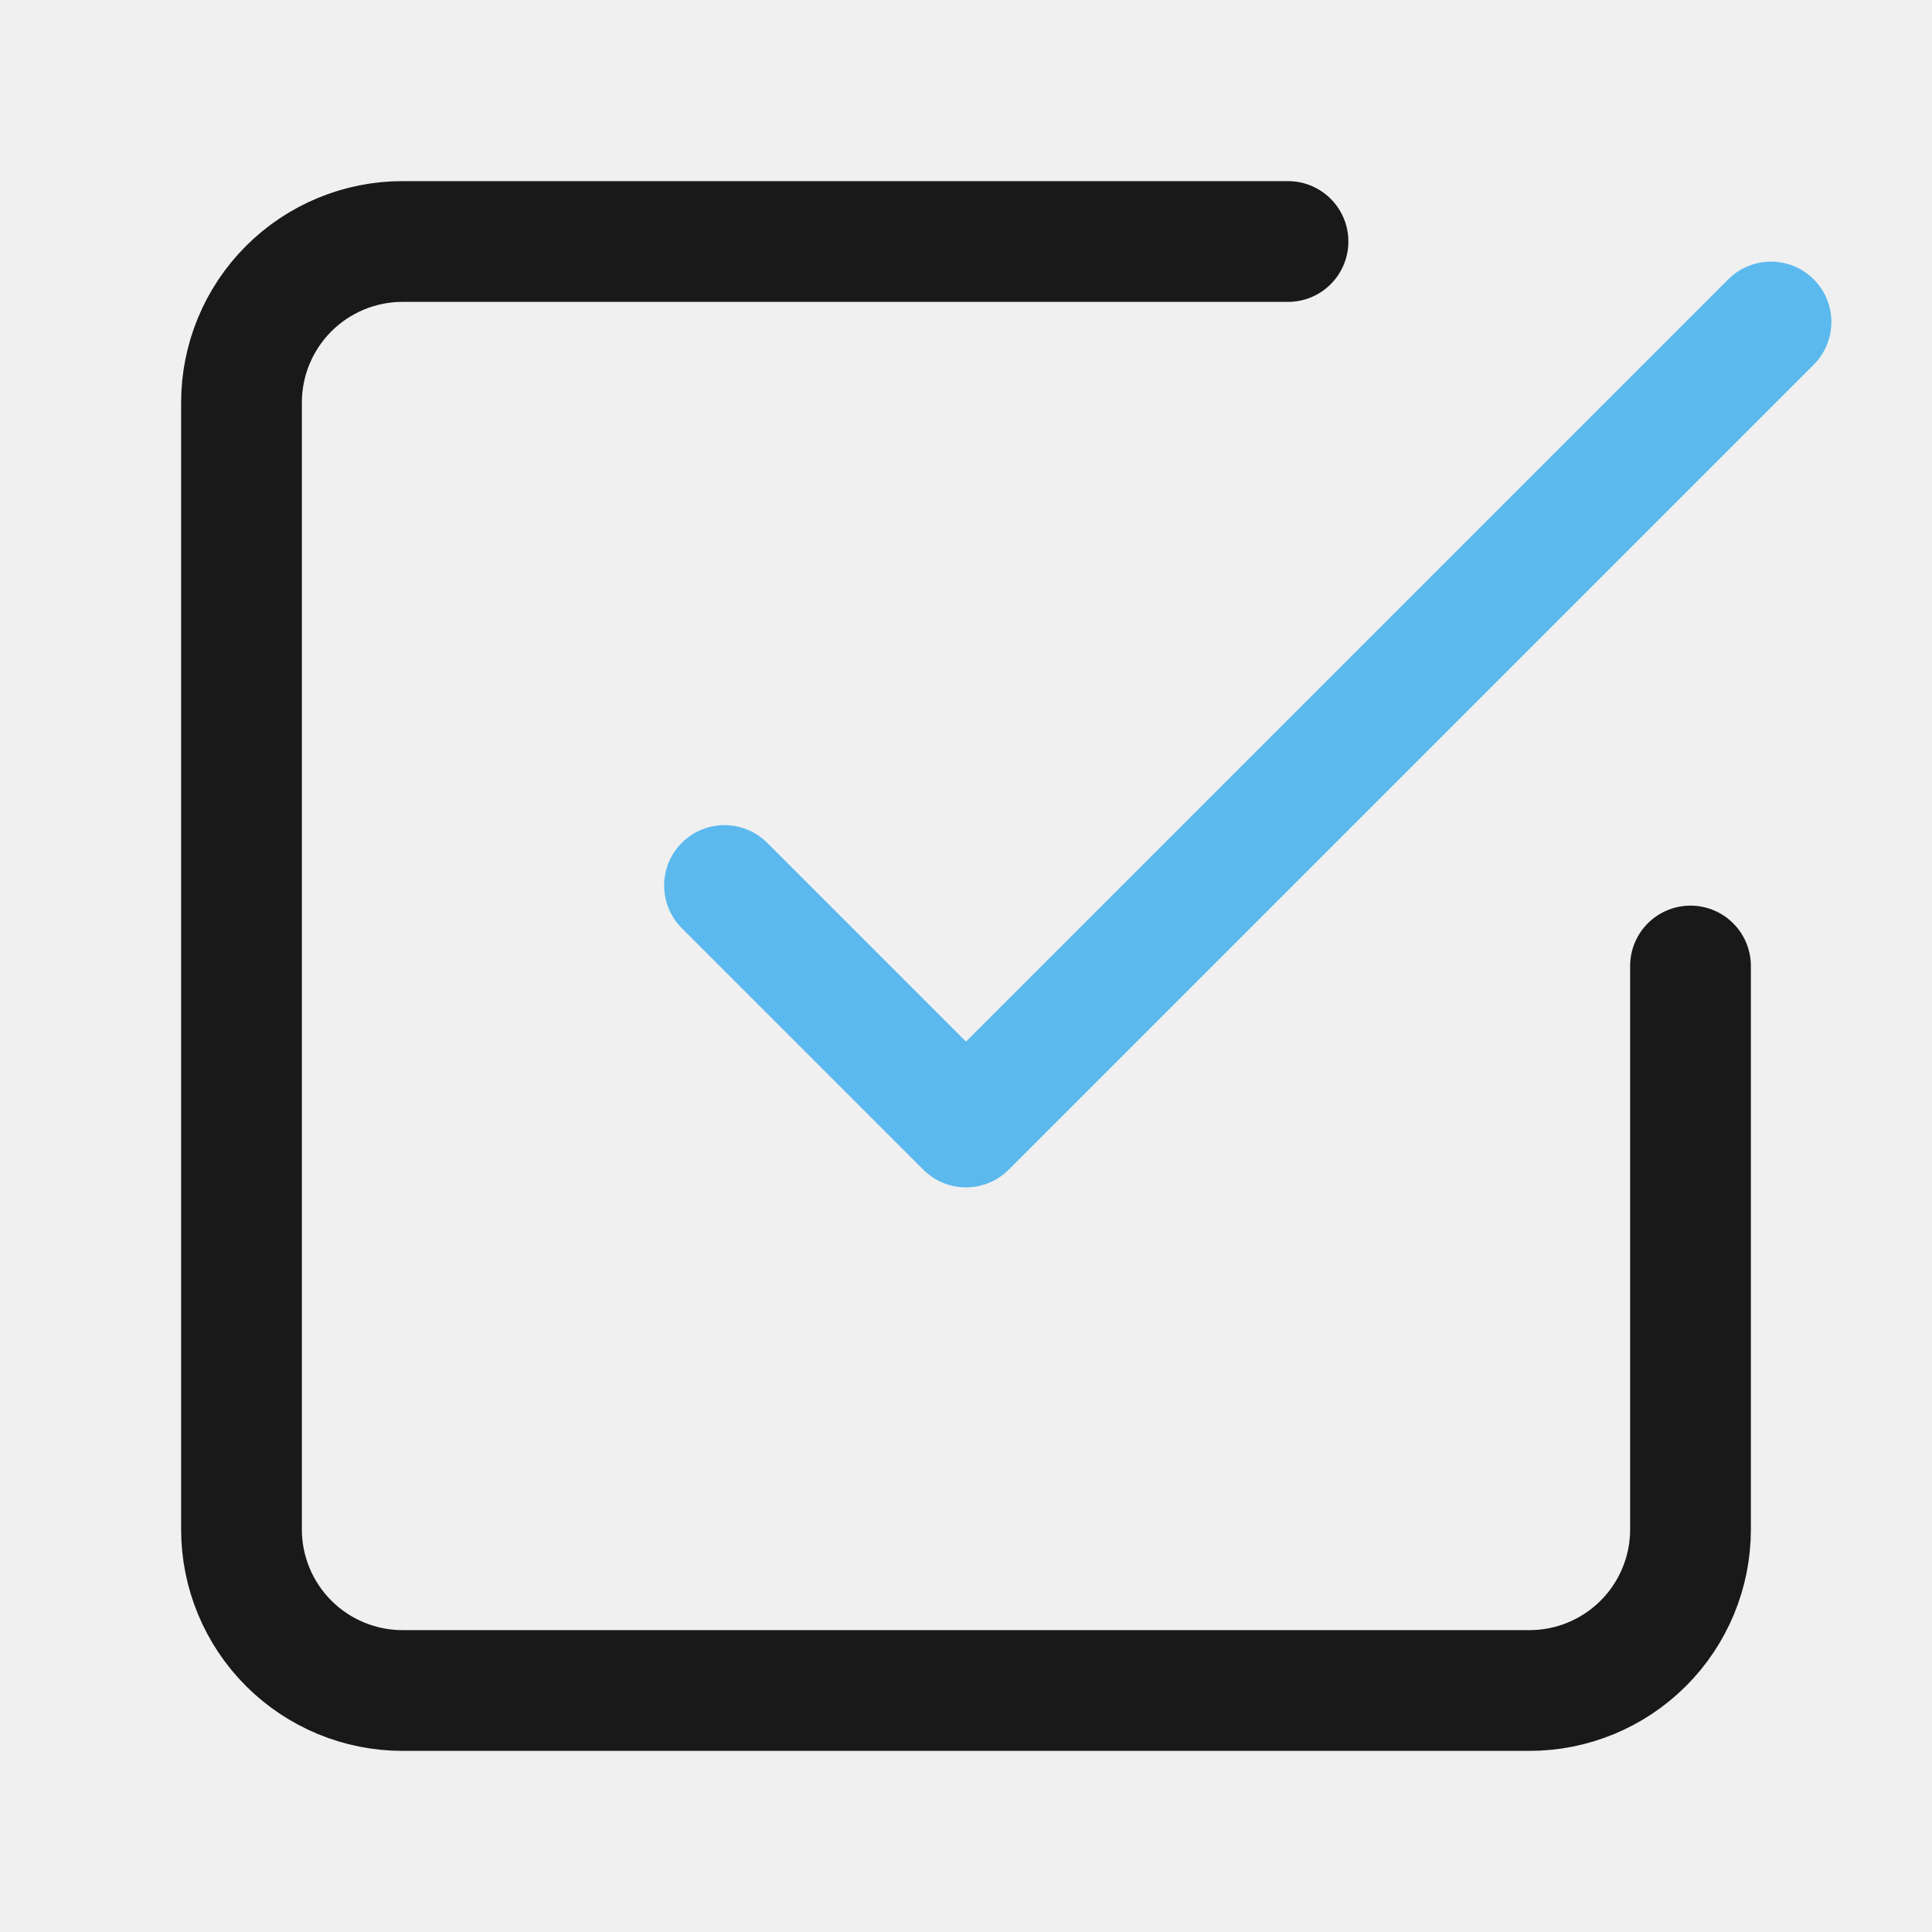
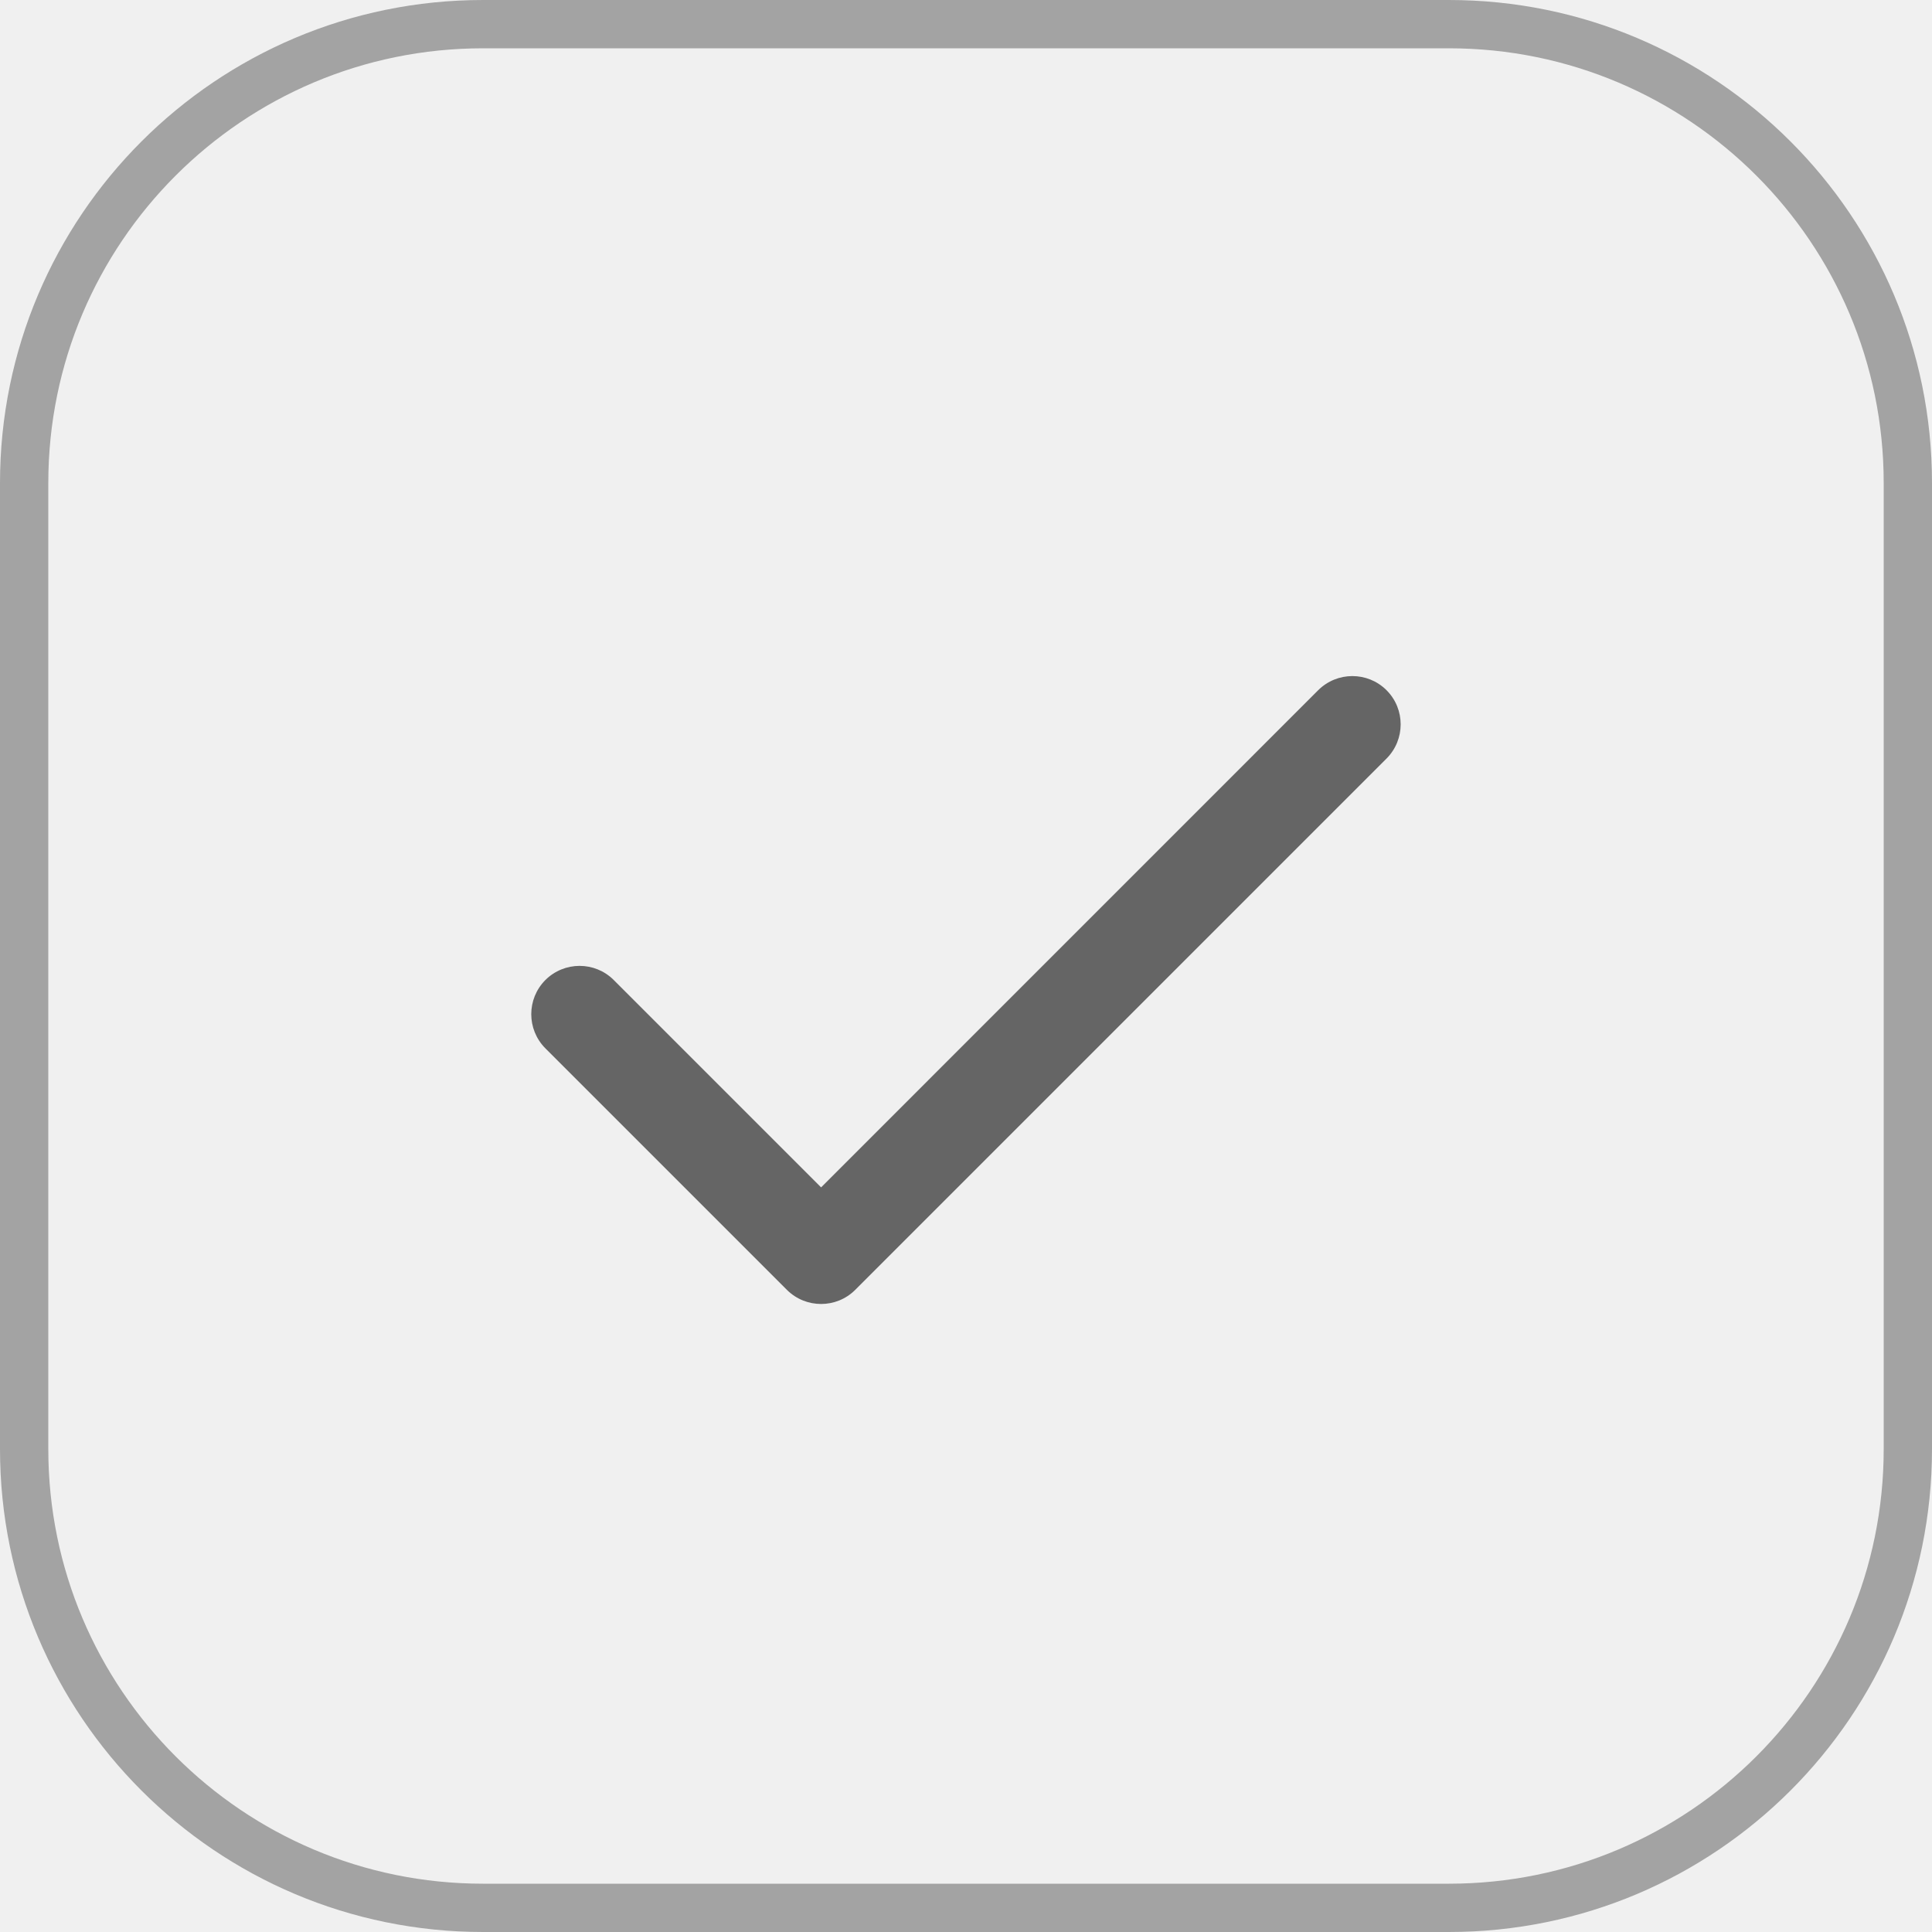
<svg xmlns="http://www.w3.org/2000/svg" width="24" height="24" viewBox="0 0 24 24" fill="none">
-   <path d="M9 11L12 14L22 4" stroke="#5BB9EE" stroke-width="1.5" stroke-linecap="round" stroke-linejoin="round" />
-   <path d="M21 12V19C21 19.53 20.789 20.039 20.414 20.414C20.039 20.789 19.53 21 19 21H5C4.47 21 3.961 20.789 3.586 20.414C3.211 20.039 3 19.53 3 19V5C3 4.47 3.211 3.961 3.586 3.586C3.961 3.211 4.47 3 5 3H16" stroke="#191919" stroke-width="1.5" stroke-linecap="round" stroke-linejoin="round" />
+   <rect x="0.3" y="0.3" width="23.4" height="23.4" rx="5.7" stroke="#A3A3A3" stroke-width="0.6" />
+   <path d="M7.624 12.174C7.39 11.94 7.01 11.94 6.775 12.174C6.541 12.409 6.541 12.788 6.775 13.023L9.775 16.023C10.01 16.257 10.39 16.257 10.624 16.023L17.224 9.423C17.458 9.188 17.458 8.808 17.224 8.574C16.99 8.34 16.61 8.34 16.375 8.574L10.2 14.75L7.624 12.174Z" fill="#656565" />
+   <mask id="mask0_56_31279" style="mask-type:luminance" maskUnits="userSpaceOnUse" x="6" y="8" width="12" height="9">
+     <path d="M7.624 12.174C7.39 11.94 7.01 11.94 6.775 12.174C6.541 12.409 6.541 12.788 6.775 13.023L9.775 16.023C10.01 16.257 10.39 16.257 10.624 16.023L17.224 9.423C17.458 9.188 17.458 8.808 17.224 8.574C16.99 8.34 16.61 8.34 16.375 8.574L10.2 14.75L7.624 12.174Z" fill="white" />
+   </mask>
+   <g mask="url(#mask0_56_31279)">
+ </g>
</svg>
